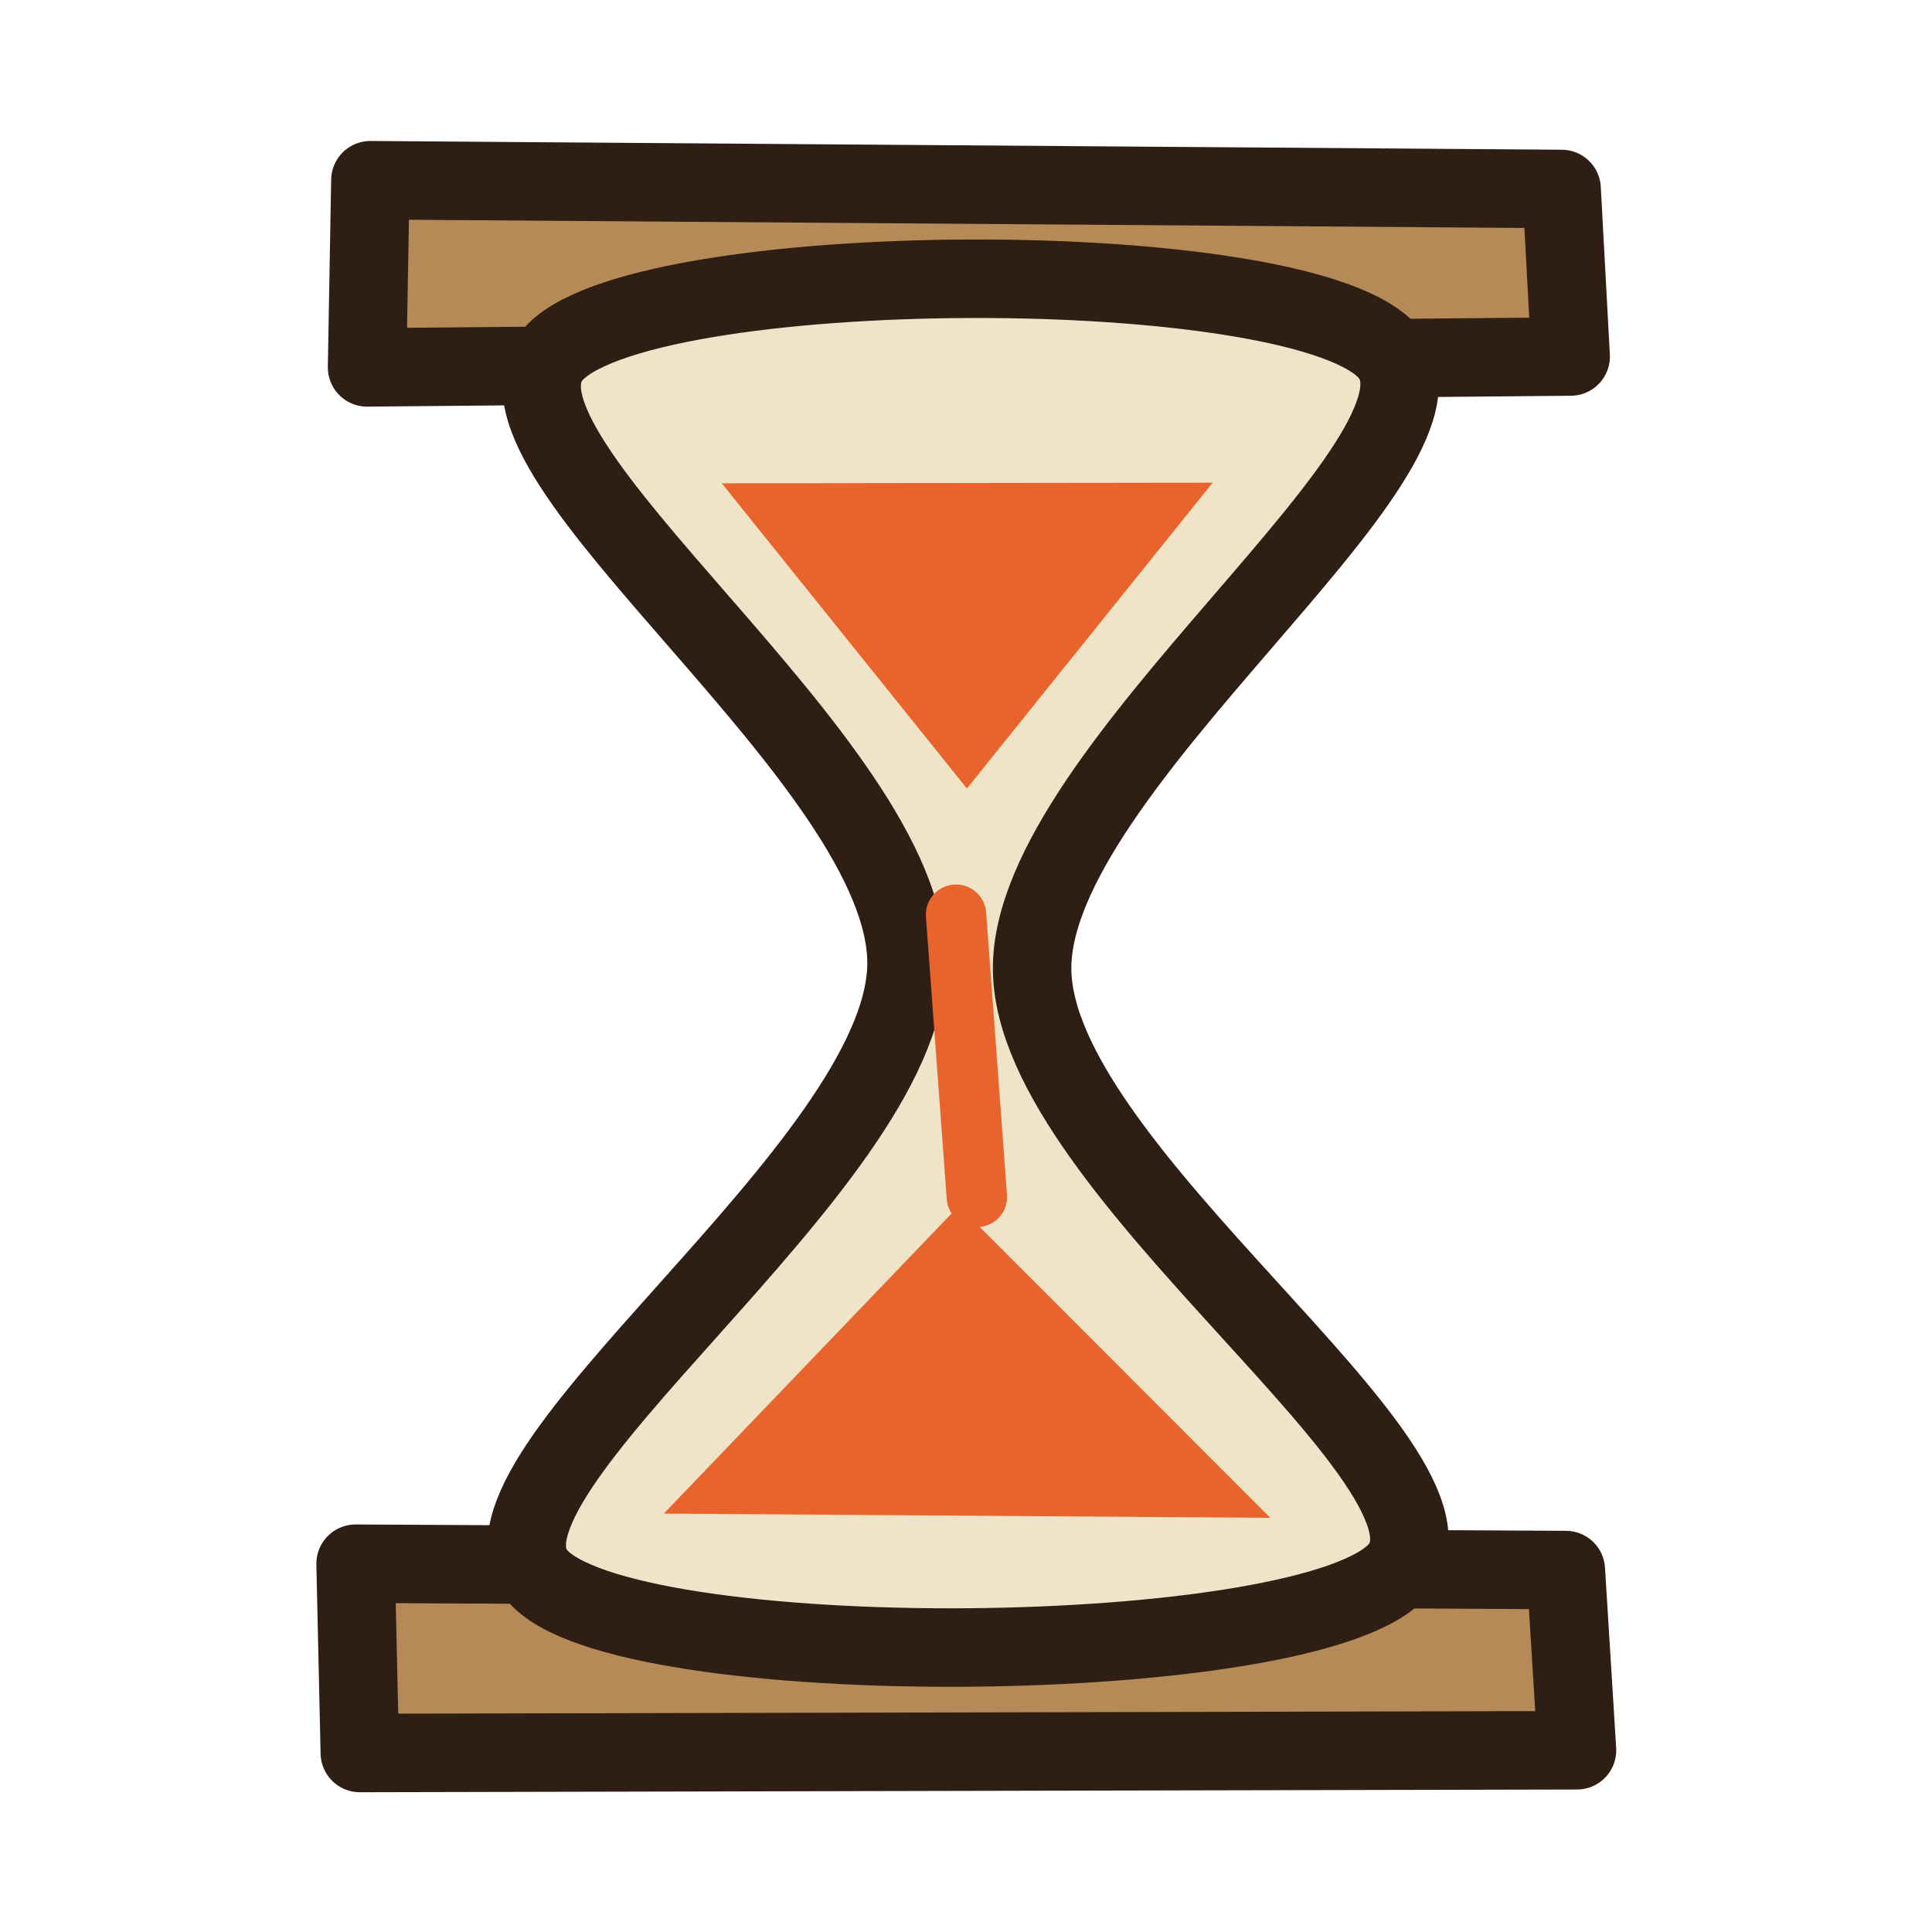
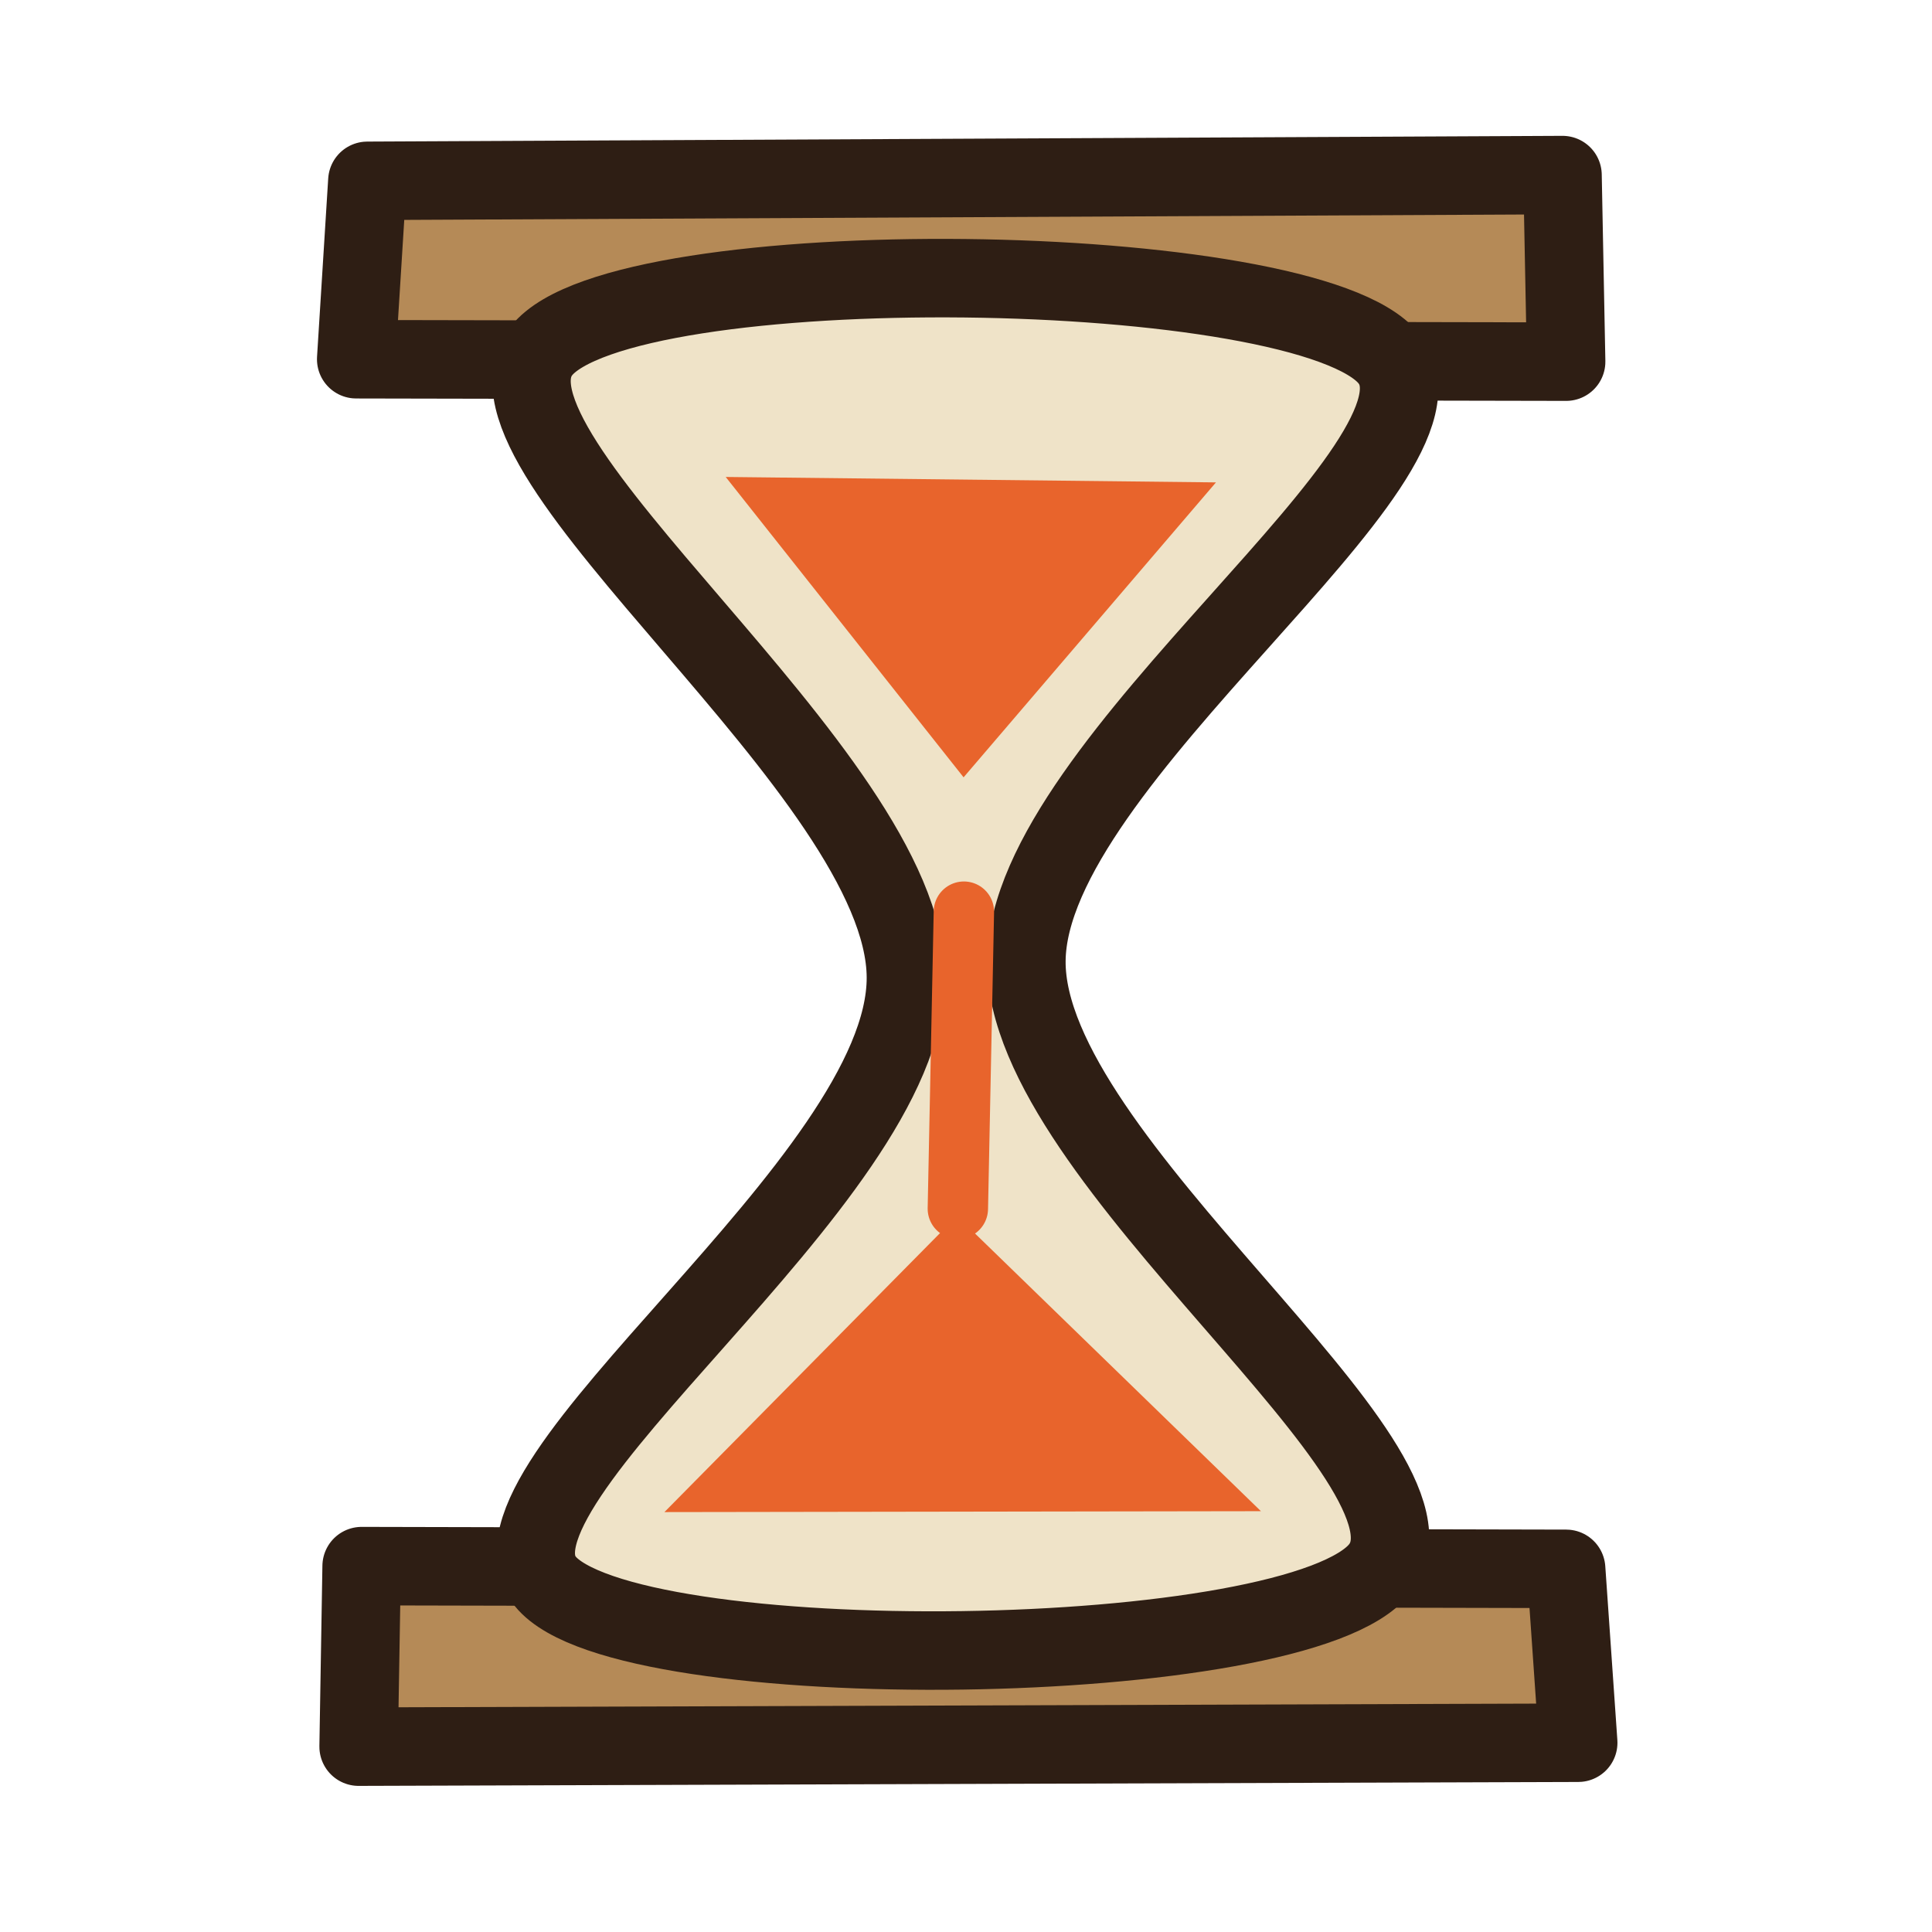
<svg xmlns="http://www.w3.org/2000/svg" width="128" height="128" viewBox="0 0 64 64">
-   <path d="M 12.27 5.97 L 51.73 6.26 L 52.03 11.81 L 12.16 12.17 Z" fill="#B58A57" stroke="#2E1E14" stroke-width="2.60" stroke-linejoin="round" stroke-linecap="round" />
-   <path d="M 11.78 51.80 L 51.87 52.01 L 52.24 57.98 L 11.92 58.07 Z" fill="#B58A57" stroke="#2E1E14" stroke-width="2.60" stroke-linejoin="round" stroke-linecap="round" />
-   <path d="M 18.27 11.80 C 20.94 8.43 43.39 8.35 46.04 11.73 C 48.70 15.12 34.14 25.41 34.19 32.11 C 34.24 38.82 49.09 48.63 46.35 51.97 C 43.62 55.31 20.50 55.51 17.78 52.17 C 15.06 48.84 29.94 38.69 30.03 31.96 C 30.11 25.23 15.60 15.17 18.27 11.80 Z" fill="#EFE3C8" stroke="#2E1E14" stroke-width="2.60" stroke-linejoin="round" stroke-linecap="round" />
-   <path d="M 21.99 50.14 L 42.08 50.28 L 31.76 39.95 Z" fill="#E8642C" stroke="#2E1E14" stroke-width="0.00" stroke-linejoin="round" stroke-linecap="round" />
-   <path d="M 23.91 16.01 L 40.17 15.99 L 32.03 26.12 Z" fill="#E8642C" stroke="#2E1E14" stroke-width="0.00" stroke-linejoin="round" stroke-linecap="round" />
-   <path d="M 31.67 30.30 L 32.36 39.65" fill="none" stroke="#E8642C" stroke-width="2.00" stroke-linejoin="round" stroke-linecap="round" />
+   <path d="M 12.17 5.99 L 51.76 5.80 L 51.88 11.98 L 11.80 11.90 Z" fill="#B58A57" stroke="#2E1E14" stroke-width="2.60" stroke-linejoin="round" stroke-linecap="round" />
+   <path d="M 11.98 51.88 L 51.88 51.97 L 52.28 57.73 L 11.88 57.86 Z" fill="#B58A57" stroke="#2E1E14" stroke-width="2.60" stroke-linejoin="round" stroke-linecap="round" />
+   <path d="M 17.93 11.63 C 20.60 8.22 43.34 8.52 46.02 11.89 C 48.70 15.25 34.05 25.15 34.00 31.83 C 33.95 38.50 48.38 48.52 45.72 51.95 C 43.07 55.37 20.68 55.64 18.06 52.38 C 15.45 49.12 30.03 39.17 30.01 32.38 C 29.99 25.59 15.26 15.05 17.93 11.63 Z" fill="#EFE3C8" stroke="#2E1E14" stroke-width="2.60" stroke-linejoin="round" stroke-linecap="round" />
+   <path d="M 22.01 50.09 L 41.77 50.06 L 31.70 40.28 Z" fill="#E8642C" stroke="#2E1E14" stroke-width="0.00" stroke-linejoin="round" stroke-linecap="round" />
+   <path d="M 24.04 15.80 L 40.28 15.98 L 31.92 25.75 Z" fill="#E8642C" stroke="#2E1E14" stroke-width="0.00" stroke-linejoin="round" stroke-linecap="round" />
+   <path d="M 31.93 30.20 L 31.73 40.04" fill="none" stroke="#E8642C" stroke-width="2.00" stroke-linejoin="round" stroke-linecap="round" />
</svg>
